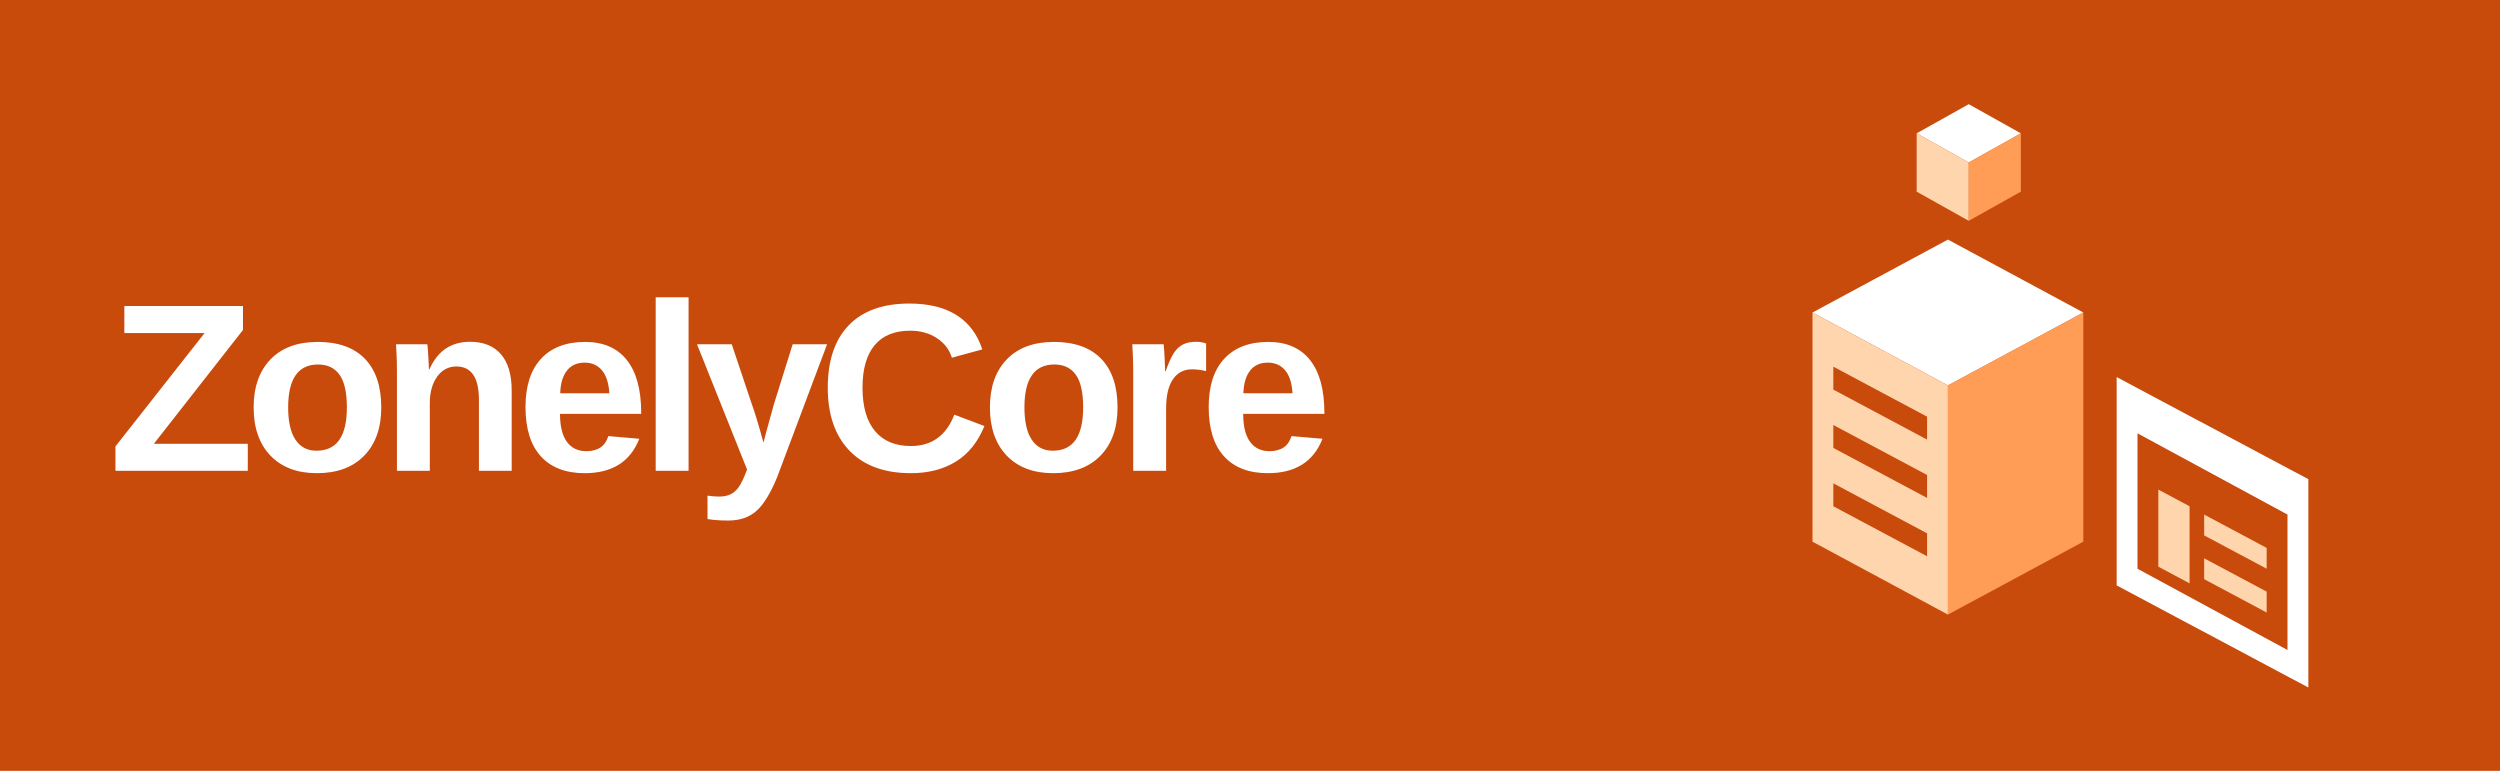
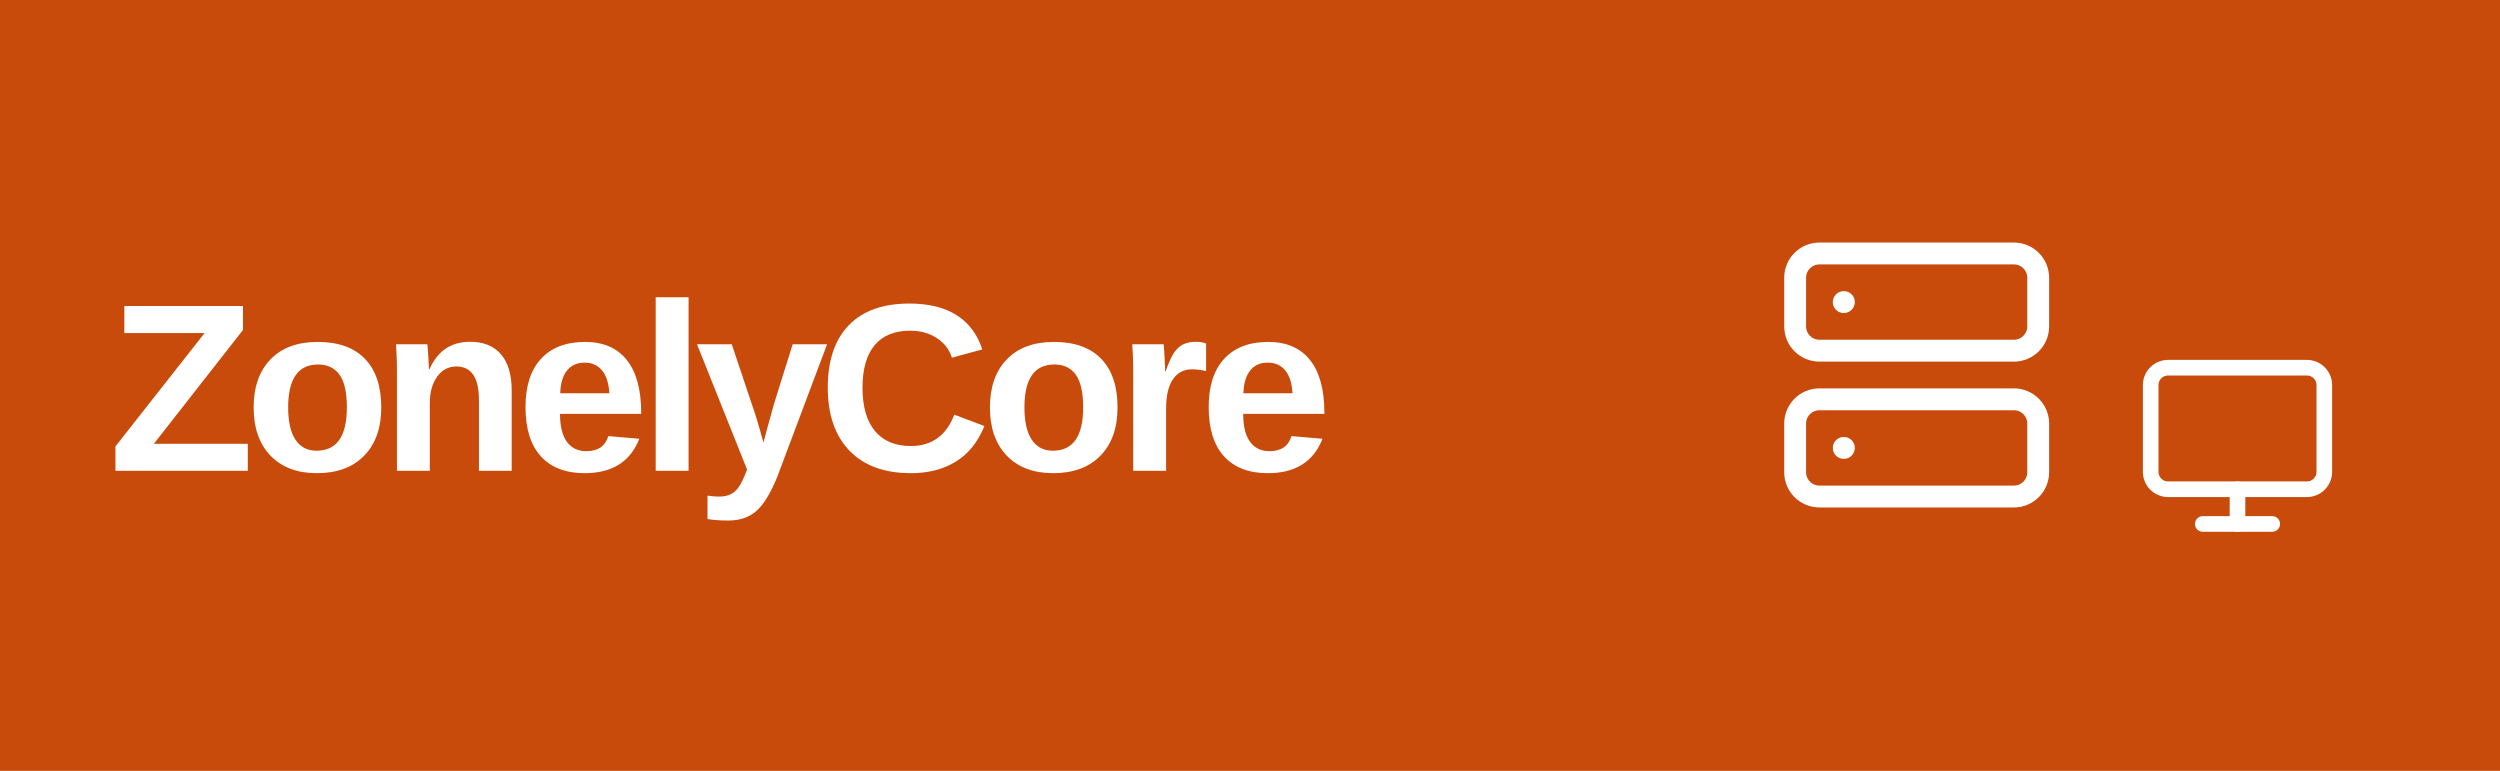
<svg xmlns="http://www.w3.org/2000/svg" width="1200" height="370" viewBox="0 0 1200 370" role="img" aria-labelledby="title desc">
  <rect width="1200" height="370" fill="#C84B0C" />
  <g fill="#fff" font-family="Segoe UI,Arial,sans-serif">
    <text x="52" y="226" font-size="115" font-weight="800" letter-spacing="-5">ZonelyCore</text>
  </g>
-   <g transform="translate(870 120)">
-     <polygon points="0,30 65,-5 130,30 65,65" fill="#fff" />
-     <polygon points="0,30 65,65 65,175 0,140" fill="#FFD5AD" />
-     <polygon points="65,65 130,30 130,140 65,175" fill="#FF9C55" />
-     <polygon points="10,56 55,80 55,91 10,67" fill="#C84B0C" />
-     <polygon points="10,84 55,108 55,119 10,95" fill="#C84B0C" />
-     <polygon points="10,112 55,136 55,147 10,123" fill="#C84B0C" />
-     <polygon points="146,61 238,110 238,210 146,161" fill="#fff" />
-     <polygon points="156,88 228,127 228,192 156,153" fill="#C84B0C" />
-     <polygon points="166,115 181,123 181,160 166,152" fill="#FFD5AD" />
-     <polygon points="188,127 218,143 218,153 188,137" fill="#FFD5AD" />
-     <polygon points="188,148 218,164 218,174 188,158" fill="#FFD5AD" />
-     <polygon points="50,-56 75,-70 100,-56 75,-42" fill="#fff" />
-     <polygon points="50,-56 75,-42 75,-14 50,-28" fill="#FFD5AD" />
-     <polygon points="75,-42 100,-56 100,-28 75,-14" fill="#FF9C55" />
+   <g data-feather="server" transform="translate(850 110) scale(5.8333)" fill="none" stroke="#fff" stroke-width="1.8" stroke-linecap="round" stroke-linejoin="round">
+     <rect x="2" y="2" width="20" height="8" rx="2" ry="2" />
+     <rect x="2" y="14" width="20" height="8" rx="2" ry="2" />
+     <line x1="6" y1="6" x2="6.01" y2="6" />
+     <line x1="6" y1="18" x2="6.01" y2="18" />
+   </g>
+   <g data-feather="monitor" transform="translate(1024 164) scale(4.1667)" fill="none" stroke="#fff" stroke-width="1.8" stroke-linecap="round" stroke-linejoin="round">
+     <rect x="2" y="3" width="20" height="14" rx="2" ry="2" />
+     <line x1="8" y1="21" x2="16" y2="21" />
+     <line x1="12" y1="17" x2="12" y2="21" />
  </g>
</svg>
